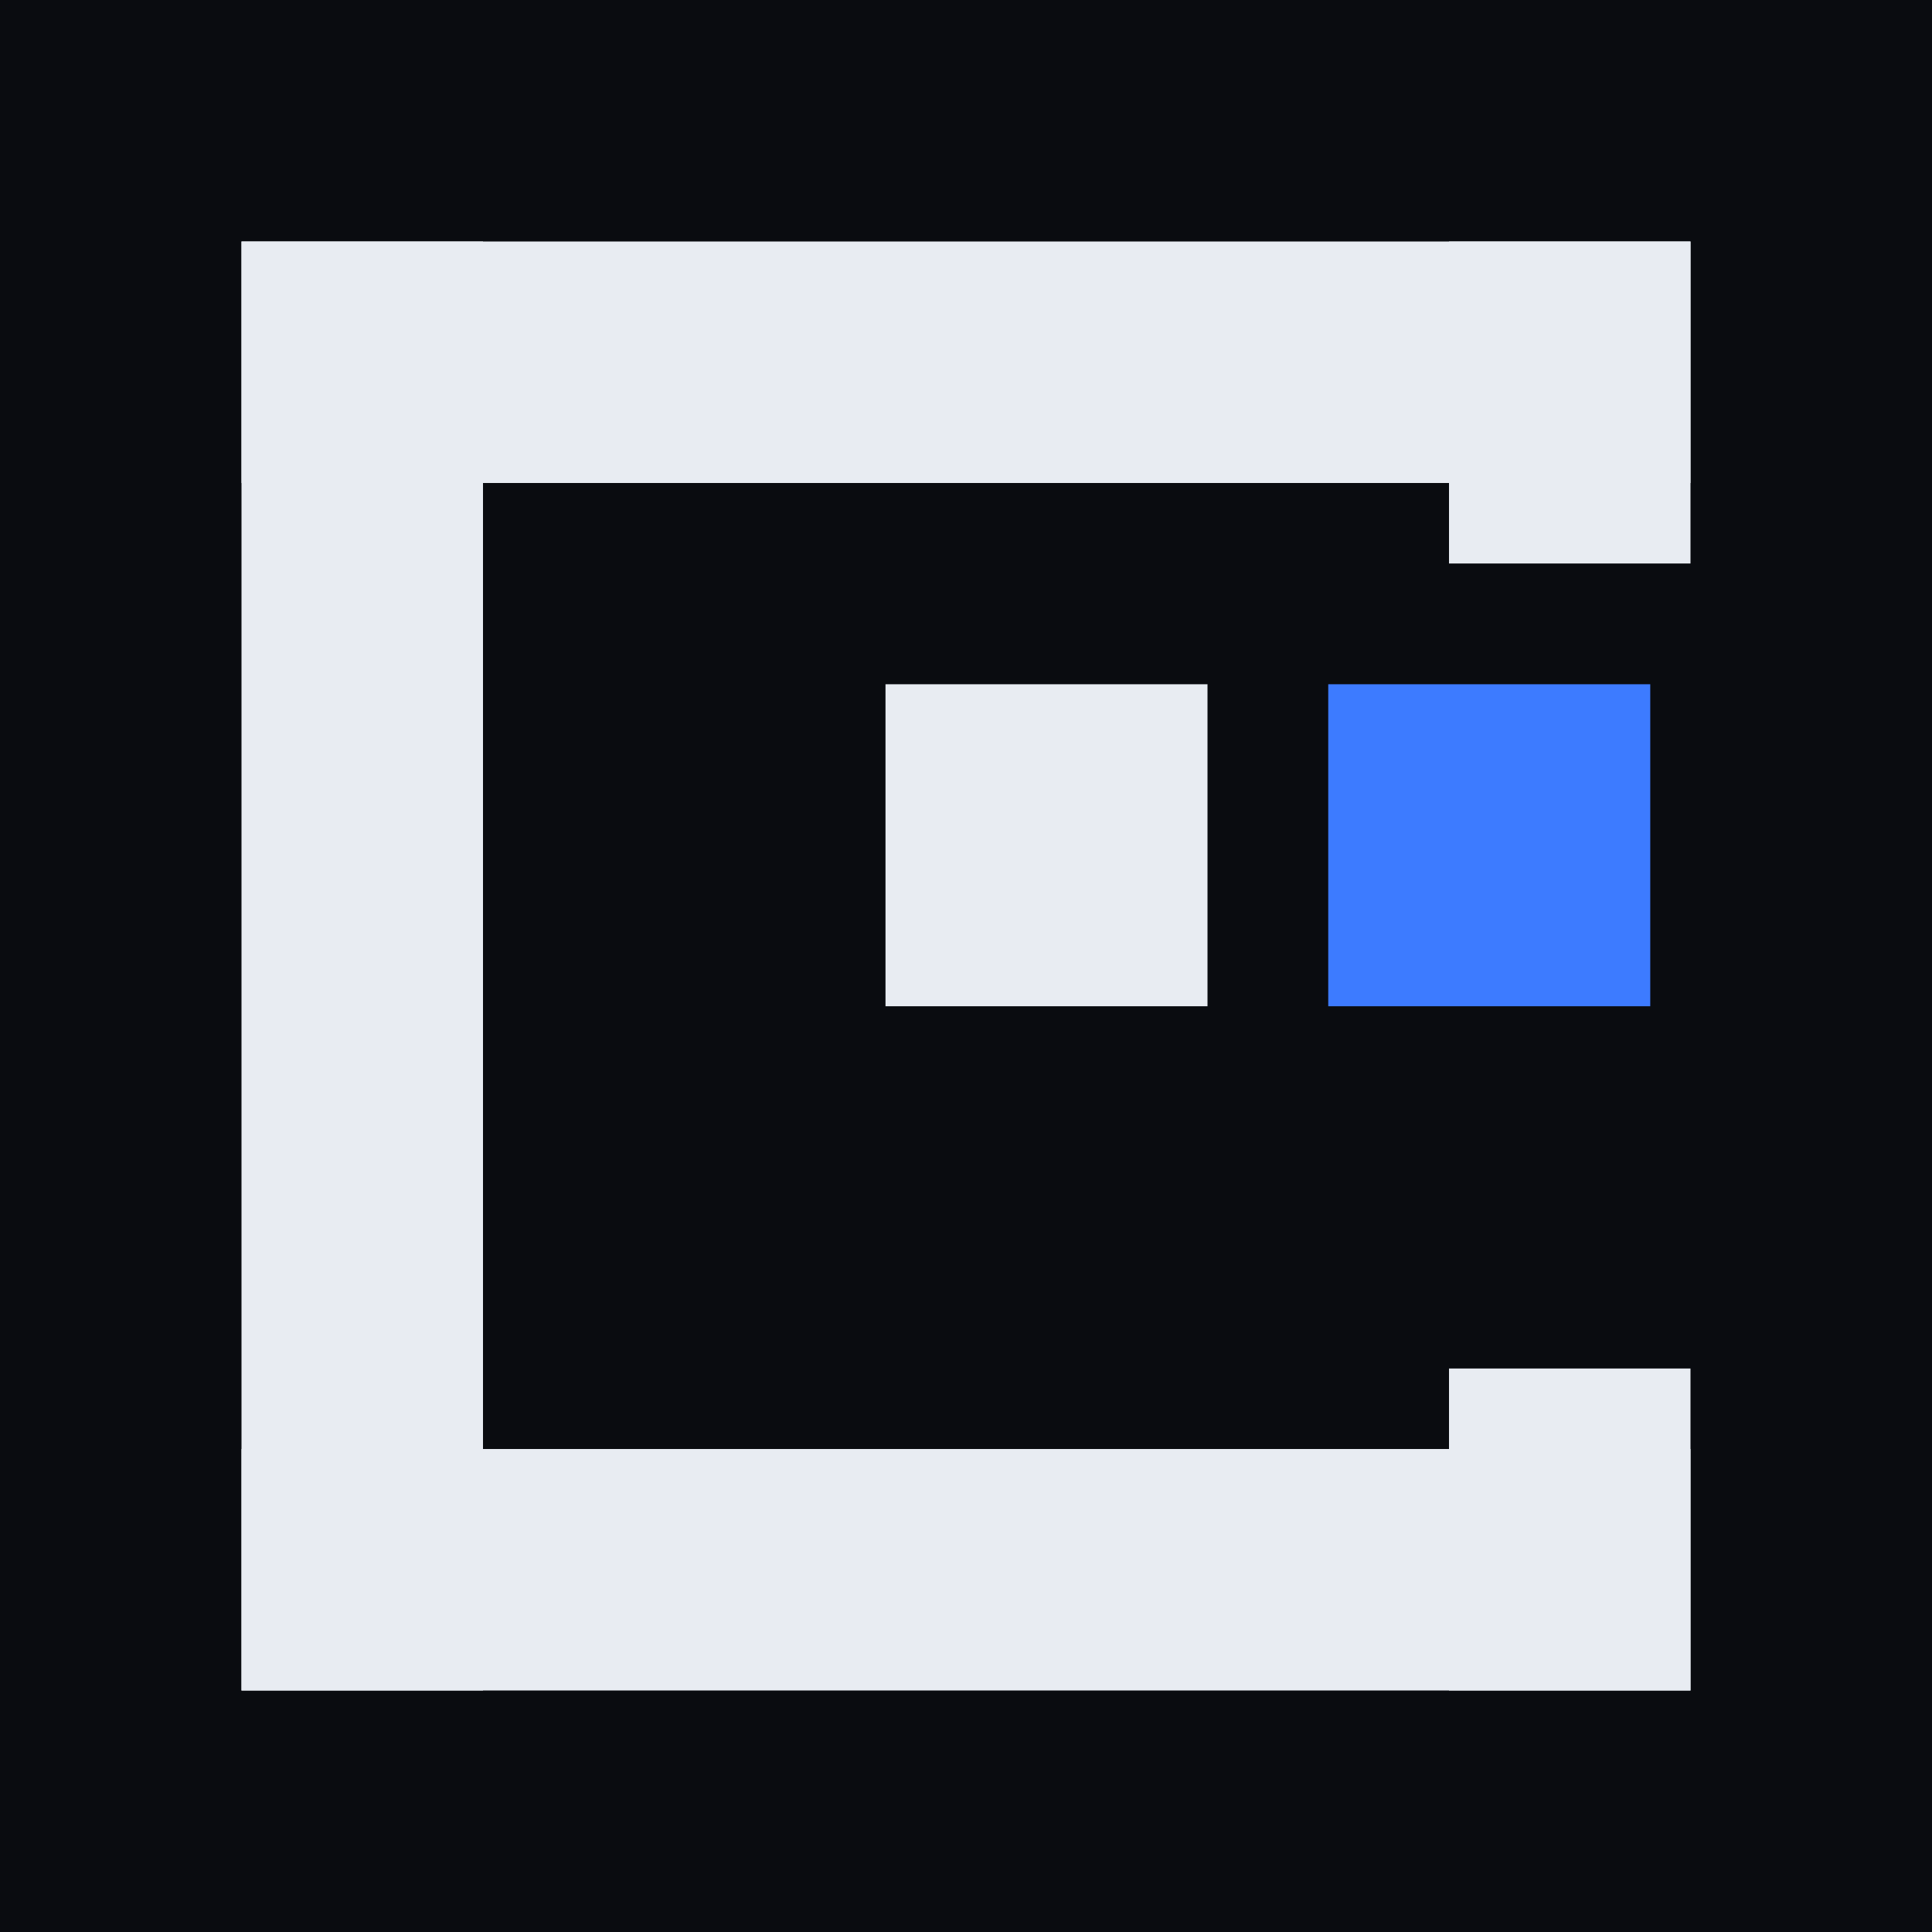
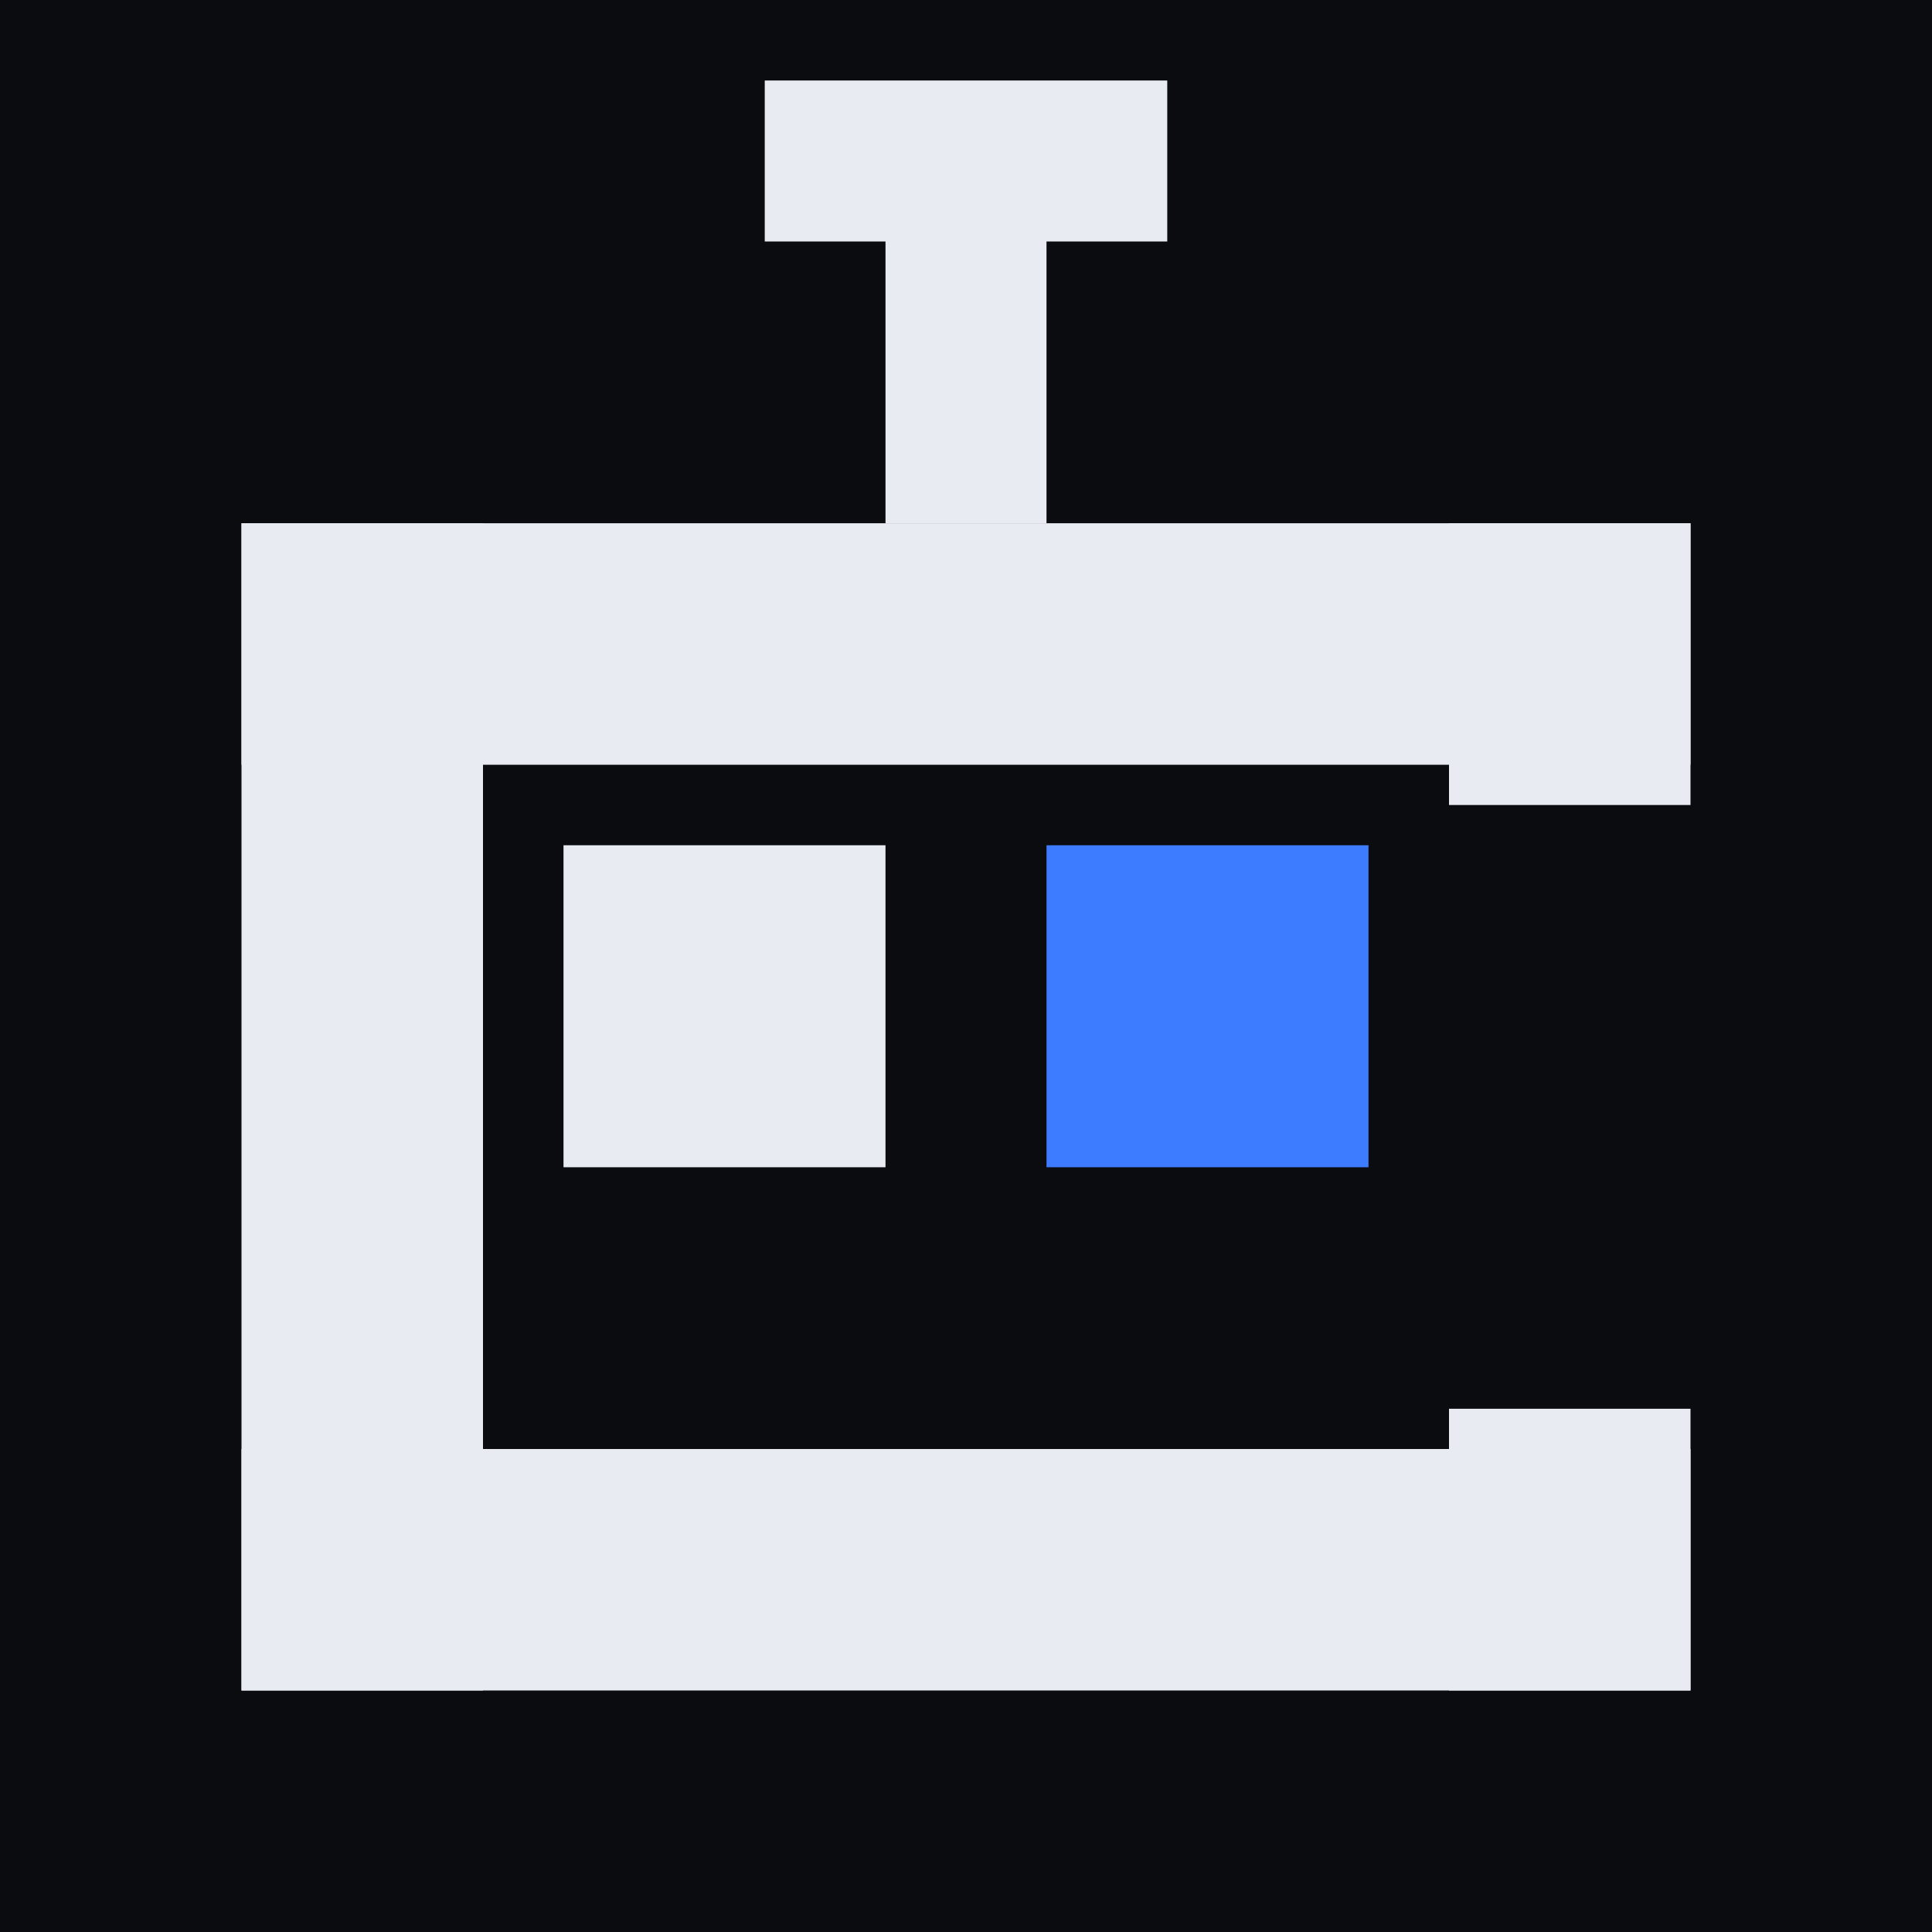
<svg xmlns="http://www.w3.org/2000/svg" width="64" height="64" viewBox="0 0 48 48">
  <rect x="0" y="0" width="48" height="48" fill="#0A0C10" />
-   <rect x="6" y="6" width="36" height="6" fill="#E8ECF2" />
+   <rect x="6" y="13" width="36" height="6" fill="#E8ECF2" />
  <rect x="6" y="36" width="36" height="6" fill="#E8ECF2" />
-   <rect x="6" y="6" width="6" height="36" fill="#E8ECF2" />
-   <rect x="36" y="6" width="6" height="8" fill="#E8ECF2" />
-   <rect x="36" y="34" width="6" height="8" fill="#E8ECF2" />
-   <rect x="22" y="17" width="8" height="8" fill="#E8ECF2" />
-   <rect x="33" y="17" width="8" height="8" fill="#3D7BFF" />
+   <rect x="6" y="13" width="6" height="29" fill="#E8ECF2" />
+   <rect x="36" y="13" width="6" height="7" fill="#E8ECF2" />
+   <rect x="36" y="35" width="6" height="7" fill="#E8ECF2" />
+   <rect x="22" y="4" width="4" height="9" fill="#E8ECF2" />
+   <rect x="19" y="2" width="10" height="4" fill="#E8ECF2" />
+   <rect x="14" y="21" width="8" height="8" fill="#E8ECF2" />
+   <rect x="26" y="21" width="8" height="8" fill="#3D7BFF" />
</svg>
